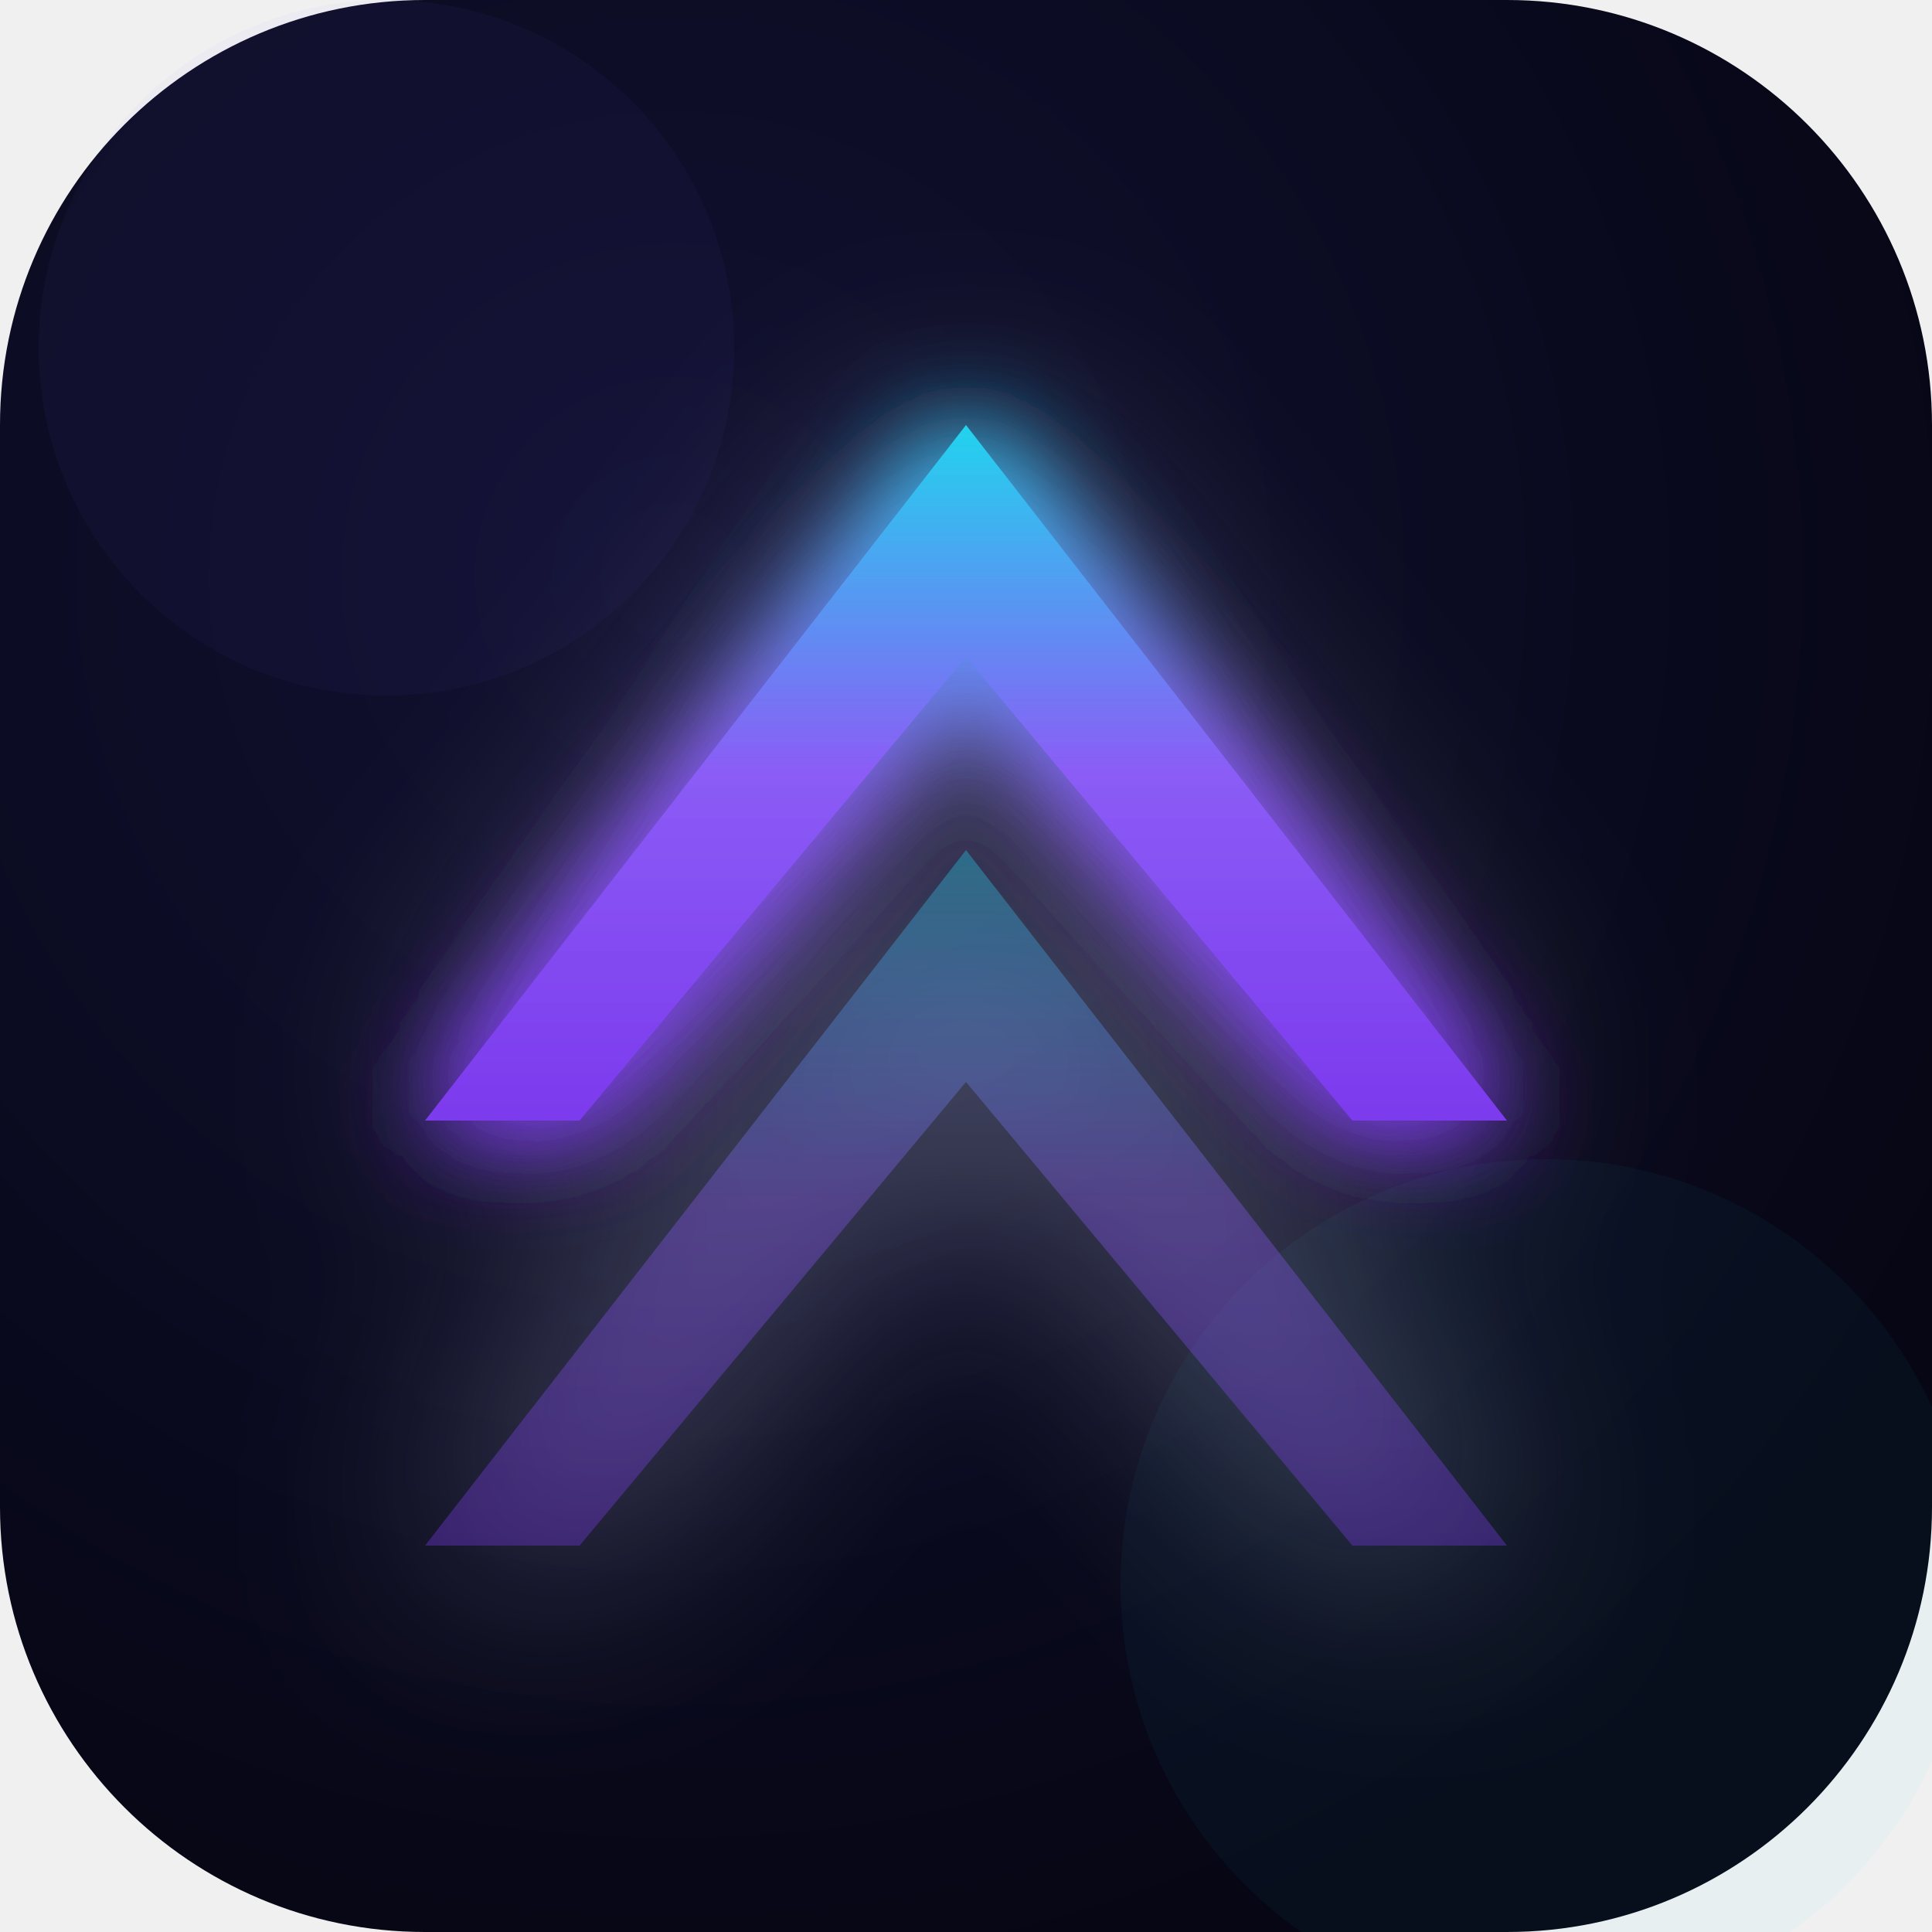
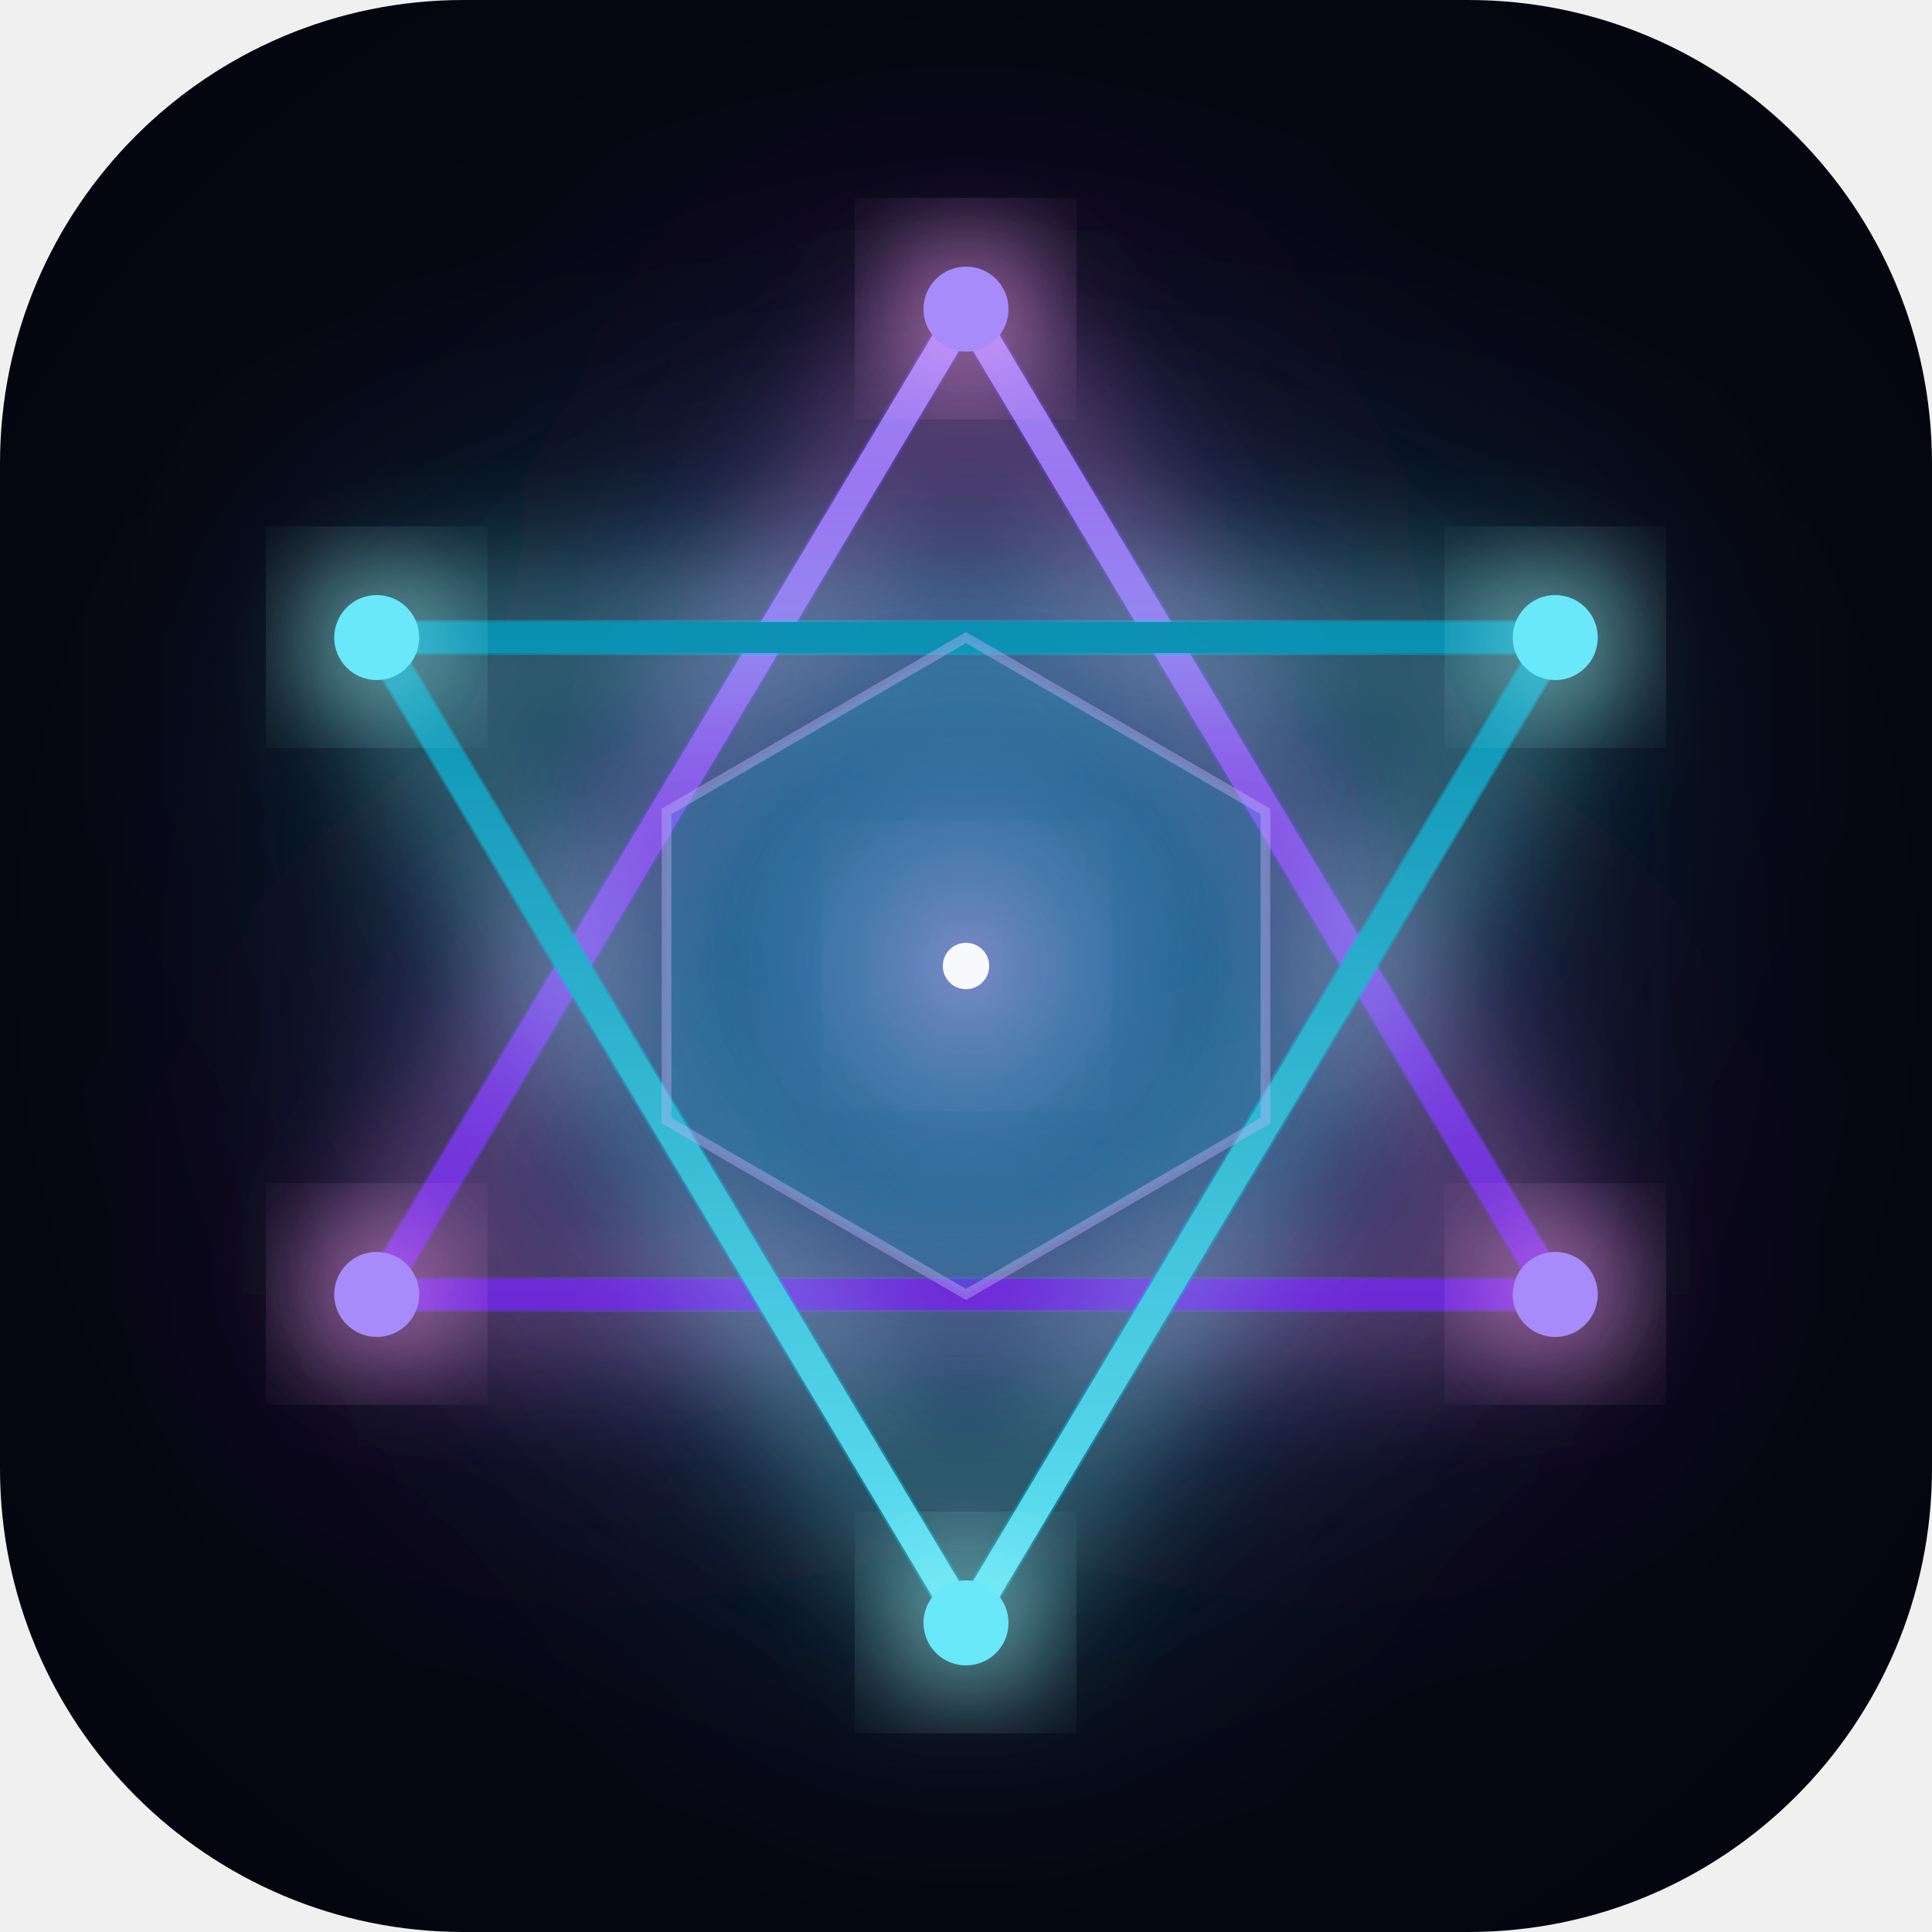
<svg xmlns="http://www.w3.org/2000/svg" viewBox="0 0 100 100">
  <defs>
-     <radialGradient id="bg" cx="35%" cy="30%" r="75%">
-       <stop offset="0%" stop-color="#111132" />
-       <stop offset="100%" stop-color="#060614" />
+     <radialGradient id="bg" cx="50%" cy="50%" r="60%">
+       <stop offset="0%" stop-color="#0d0d22" />
+       <stop offset="100%" stop-color="#05050f" />
    </radialGradient>
-     <linearGradient id="brand" x1="50%" y1="100%" x2="50%" y2="0%">
-       <stop offset="0%" stop-color="#7c3aed" />
-       <stop offset="50%" stop-color="#8b5cf6" />
-       <stop offset="100%" stop-color="#22d3ee" />
+     <linearGradient id="violet" x1="50%" y1="0%" x2="50%" y2="100%">
+       <stop offset="0%" stop-color="#a78bfa" />
+       <stop offset="100%" stop-color="#6d28d9" />
    </linearGradient>
-     <filter id="glow" x="-40%" y="-40%" width="180%" height="180%">
-       <feGaussianBlur in="SourceGraphic" stdDeviation="2.8" result="blur" />
+     <linearGradient id="cyan" x1="50%" y1="100%" x2="50%" y2="0%">
+       <stop offset="0%" stop-color="#67e8f9" />
+       <stop offset="100%" stop-color="#0891b2" />
+     </linearGradient>
+     <radialGradient id="hex-fill" cx="50%" cy="50%" r="50%">
+       <stop offset="0%" stop-color="#c4b5fd" stop-opacity="0.5" />
+       <stop offset="100%" stop-color="#06b6d4" stop-opacity="0.15" />
+     </radialGradient>
+     <filter id="glow-violet" x="-80%" y="-80%" width="260%" height="260%">
+       <feGaussianBlur in="SourceGraphic" stdDeviation="3.5" result="b" />
+       <feColorMatrix in="b" type="matrix" values="0.6 0 1 0 0  0 0 0.4 0 0  0 0 1 0 0  0 0 0 1 0" result="colored" />
      <feMerge>
-         <feMergeNode in="blur" />
-         <feMergeNode in="blur" />
+         <feMergeNode in="colored" />
+         <feMergeNode in="colored" />
        <feMergeNode in="SourceGraphic" />
      </feMerge>
    </filter>
-     <filter id="ambient" x="-60%" y="-60%" width="220%" height="220%">
-       <feGaussianBlur in="SourceGraphic" stdDeviation="6" result="blur" />
-       <feColorMatrix in="blur" type="matrix" values="0.5 0 0.8 0 0   0 0 0.9 0 0   0 0.7 1 0 0   0 0 0 0.4 0" />
+     <filter id="glow-cyan" x="-80%" y="-80%" width="260%" height="260%">
+       <feGaussianBlur in="SourceGraphic" stdDeviation="3.5" result="b" />
+       <feColorMatrix in="b" type="matrix" values="0 0 0.4 0 0  0 0.8 1 0 0  0 0.9 1 0 0  0 0 0 1 0" result="colored" />
+       <feMerge>
+         <feMergeNode in="colored" />
+         <feMergeNode in="colored" />
+         <feMergeNode in="SourceGraphic" />
+       </feMerge>
    </filter>
-     <clipPath id="squircle">
-       <rect x="0" y="0" width="100" height="100" rx="22" ry="22" />
+     <filter id="bloom" x="-100%" y="-100%" width="300%" height="300%">
+       <feGaussianBlur in="SourceGraphic" stdDeviation="9" result="b" />
+       <feMerge>
+         <feMergeNode in="b" />
+         <feMergeNode in="b" />
+       </feMerge>
+     </filter>
+     <clipPath id="sq">
+       <rect x="0" y="0" width="100" height="100" rx="24" ry="24" />
    </clipPath>
  </defs>
-   <rect x="0" y="0" width="100" height="100" rx="22" ry="22" fill="url(#bg)" />
-   <circle cx="20" cy="18" r="18" fill="#8b5cf6" opacity="0.04" />
-   <circle cx="80" cy="82" r="22" fill="#22d3ee" opacity="0.04" />
-   <g filter="url(#ambient)" clip-path="url(#squircle)">
-     <polygon points="50,22 78,58 70,58 50,34 30,58 22,58" fill="#8b5cf6" />
-     <polygon points="50,44 78,80 70,80 50,56 30,80 22,80" fill="#22d3ee" />
+   <rect x="0" y="0" width="100" height="100" rx="24" ry="24" fill="url(#bg)" />
+   <g filter="url(#bloom)" clip-path="url(#sq)" opacity="0.6">
+     <polygon points="50,16 80.5,67 19.5,67" fill="#7c3aed" opacity="0.5" />
+     <polygon points="50,84 19.5,33 80.5,33" fill="#06b6d4" opacity="0.5" />
  </g>
-   <polygon points="50,22 78,58 70,58 50,34 30,58 22,58" fill="url(#brand)" filter="url(#glow)" opacity="1" />
-   <polygon points="50,44 78,80 70,80 50,56 30,80 22,80" fill="url(#brand)" opacity="0.35" />
+   <polygon points="50,16 80.5,67 19.5,67" fill="none" stroke="#8b5cf6" stroke-width="1.8" stroke-linejoin="round" filter="url(#glow-violet)" opacity="0.5" />
+   <polygon points="50,16 80.5,67 19.5,67" fill="none" stroke="url(#violet)" stroke-width="1.6" stroke-linejoin="round" opacity="0.95" />
+   <polygon points="50,84 19.5,33 80.5,33" fill="none" stroke="#22d3ee" stroke-width="1.8" stroke-linejoin="round" filter="url(#glow-cyan)" opacity="0.5" />
+   <polygon points="50,84 19.5,33 80.5,33" fill="none" stroke="url(#cyan)" stroke-width="1.6" stroke-linejoin="round" opacity="0.95" />
+   <polygon points="50,33 65.5,42 65.5,58 50,67 34.5,58 34.5,42" fill="url(#hex-fill)" opacity="1" />
+   <polygon points="50,33 65.5,42 65.5,58 50,67 34.5,58 34.5,42" fill="none" stroke="#c4b5fd" stroke-width="0.5" opacity="0.4" />
+   <circle cx="50" cy="16" r="2.2" fill="#a78bfa" filter="url(#glow-violet)" />
+   <circle cx="50" cy="84" r="2.2" fill="#67e8f9" filter="url(#glow-cyan)" />
+   <circle cx="80.5" cy="33" r="2.2" fill="#67e8f9" filter="url(#glow-cyan)" />
+   <circle cx="80.5" cy="67" r="2.2" fill="#a78bfa" filter="url(#glow-violet)" />
+   <circle cx="19.5" cy="33" r="2.2" fill="#67e8f9" filter="url(#glow-cyan)" />
+   <circle cx="19.5" cy="67" r="2.2" fill="#a78bfa" filter="url(#glow-violet)" />
+   <circle cx="50" cy="50" r="2.5" fill="white" opacity="0.7" filter="url(#bloom)" />
+   <circle cx="50" cy="50" r="1.2" fill="white" opacity="0.95" />
</svg>
